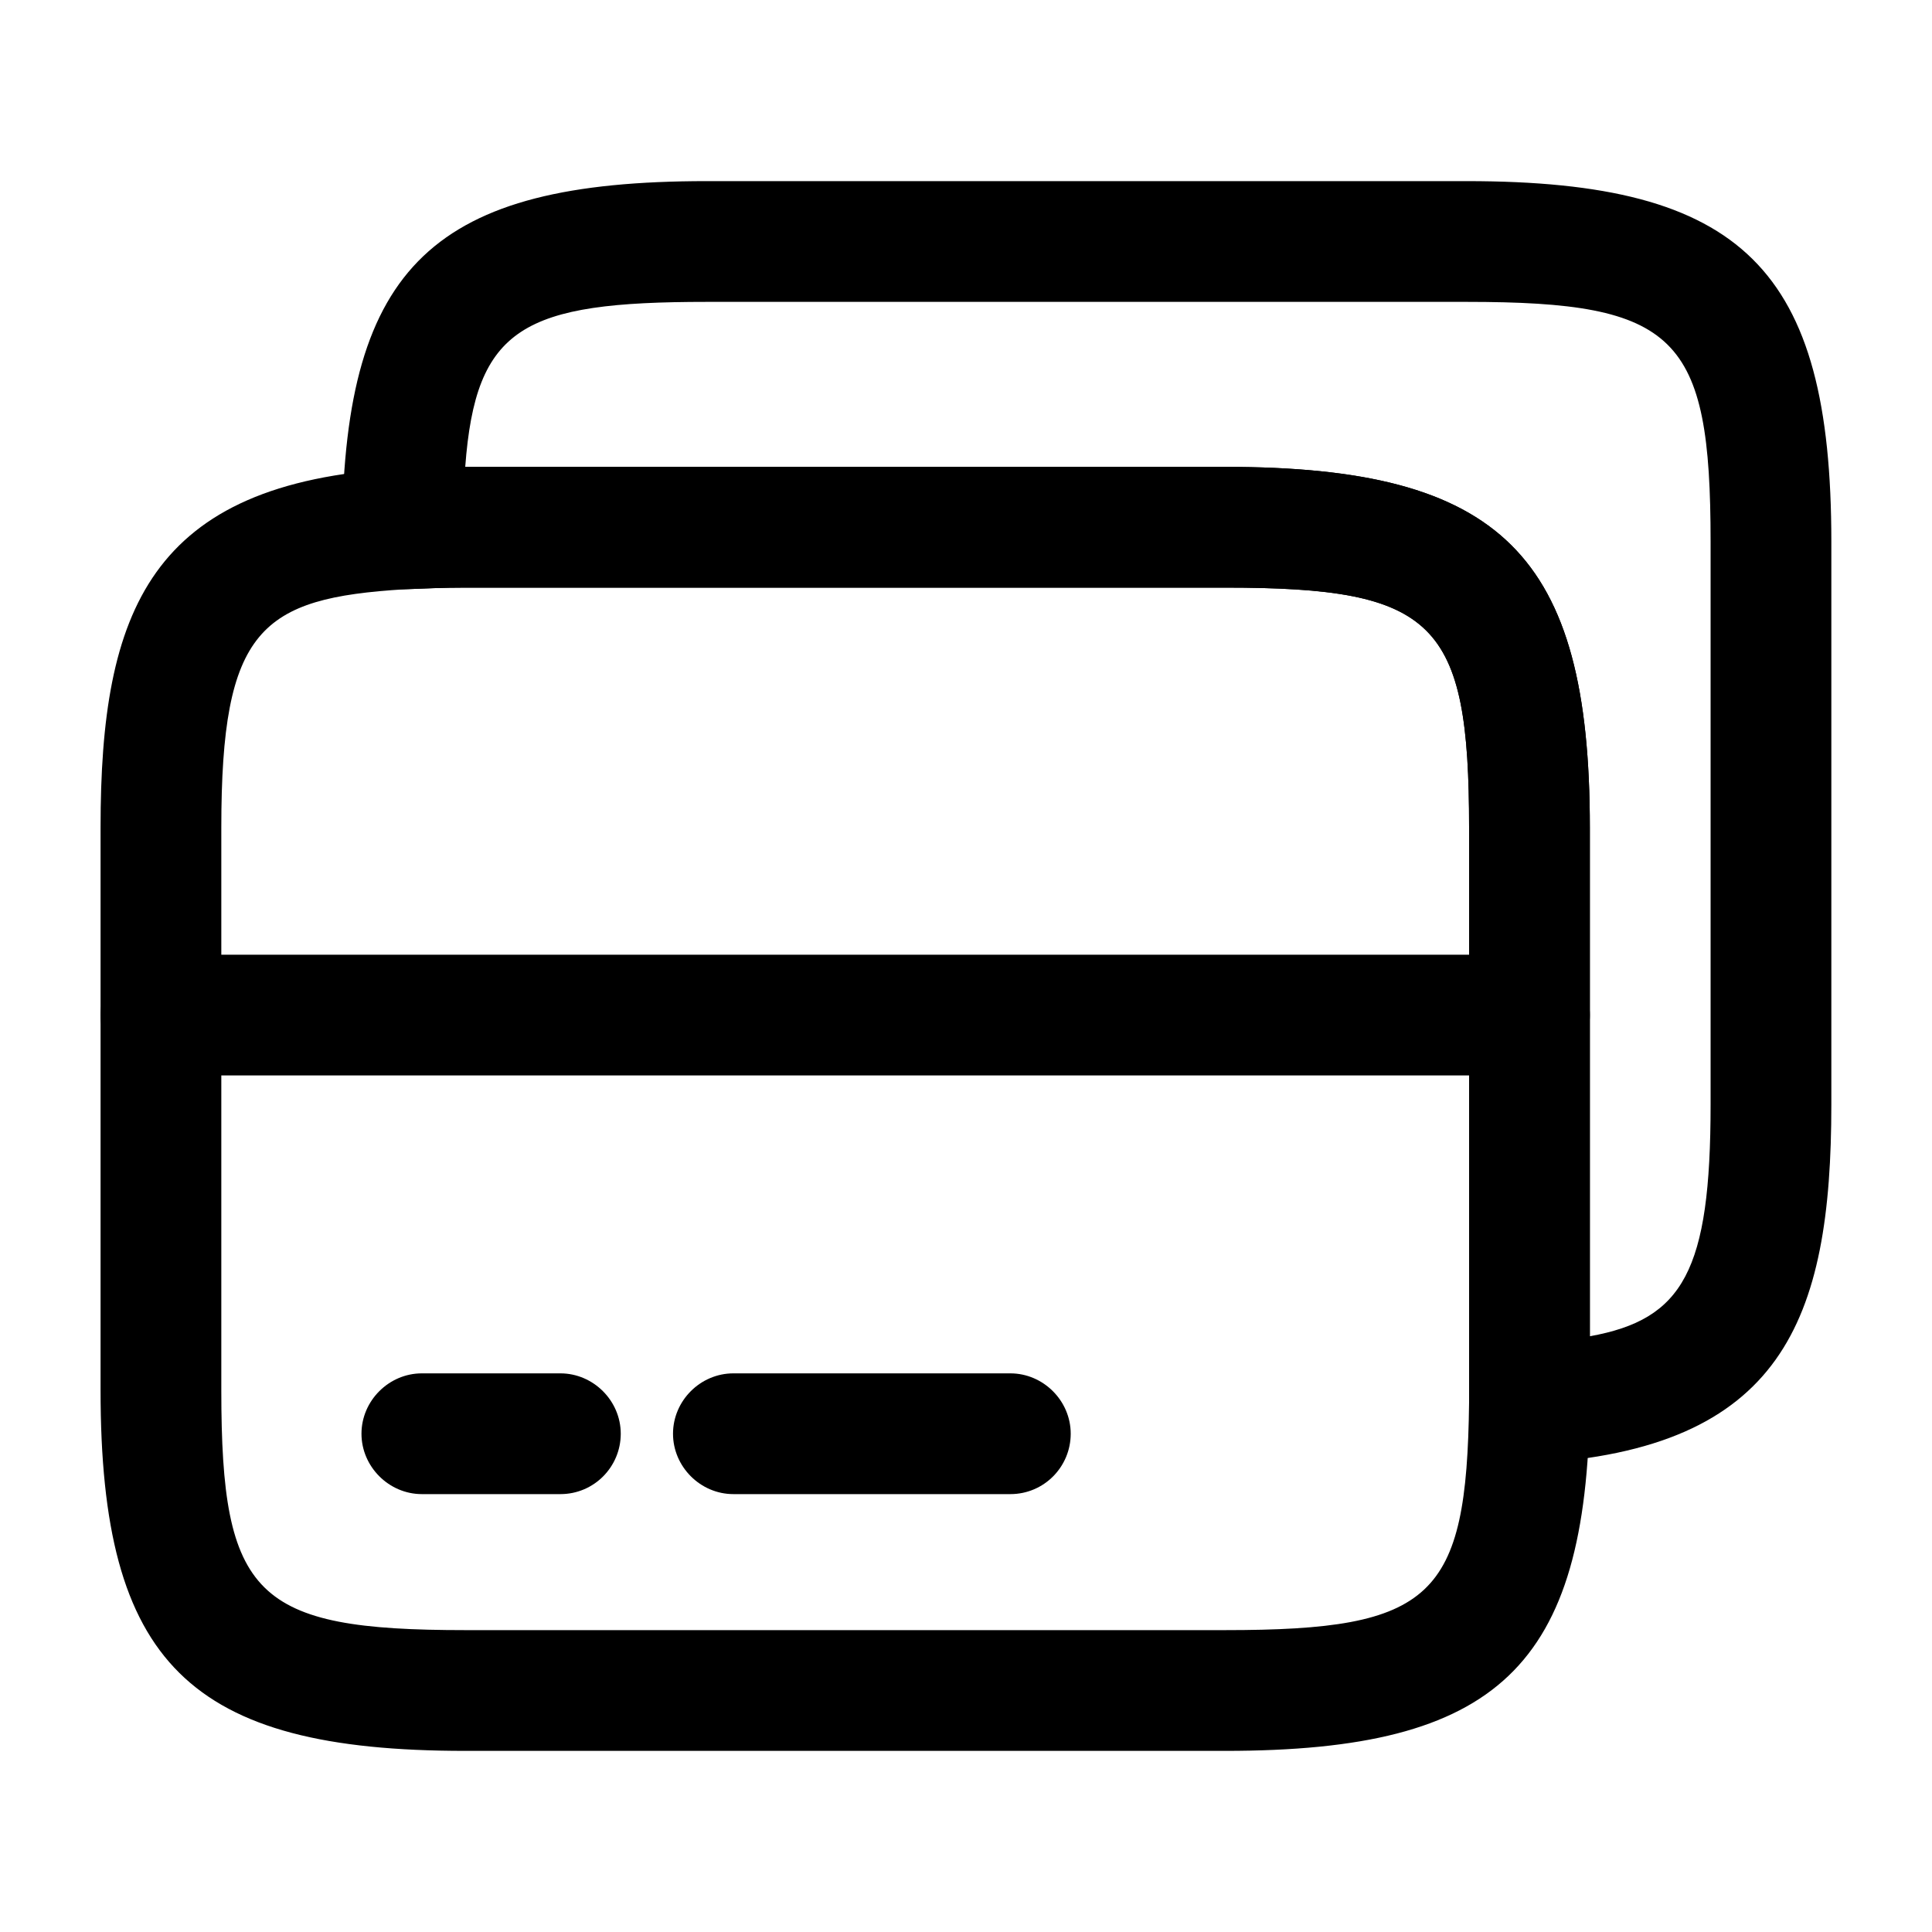
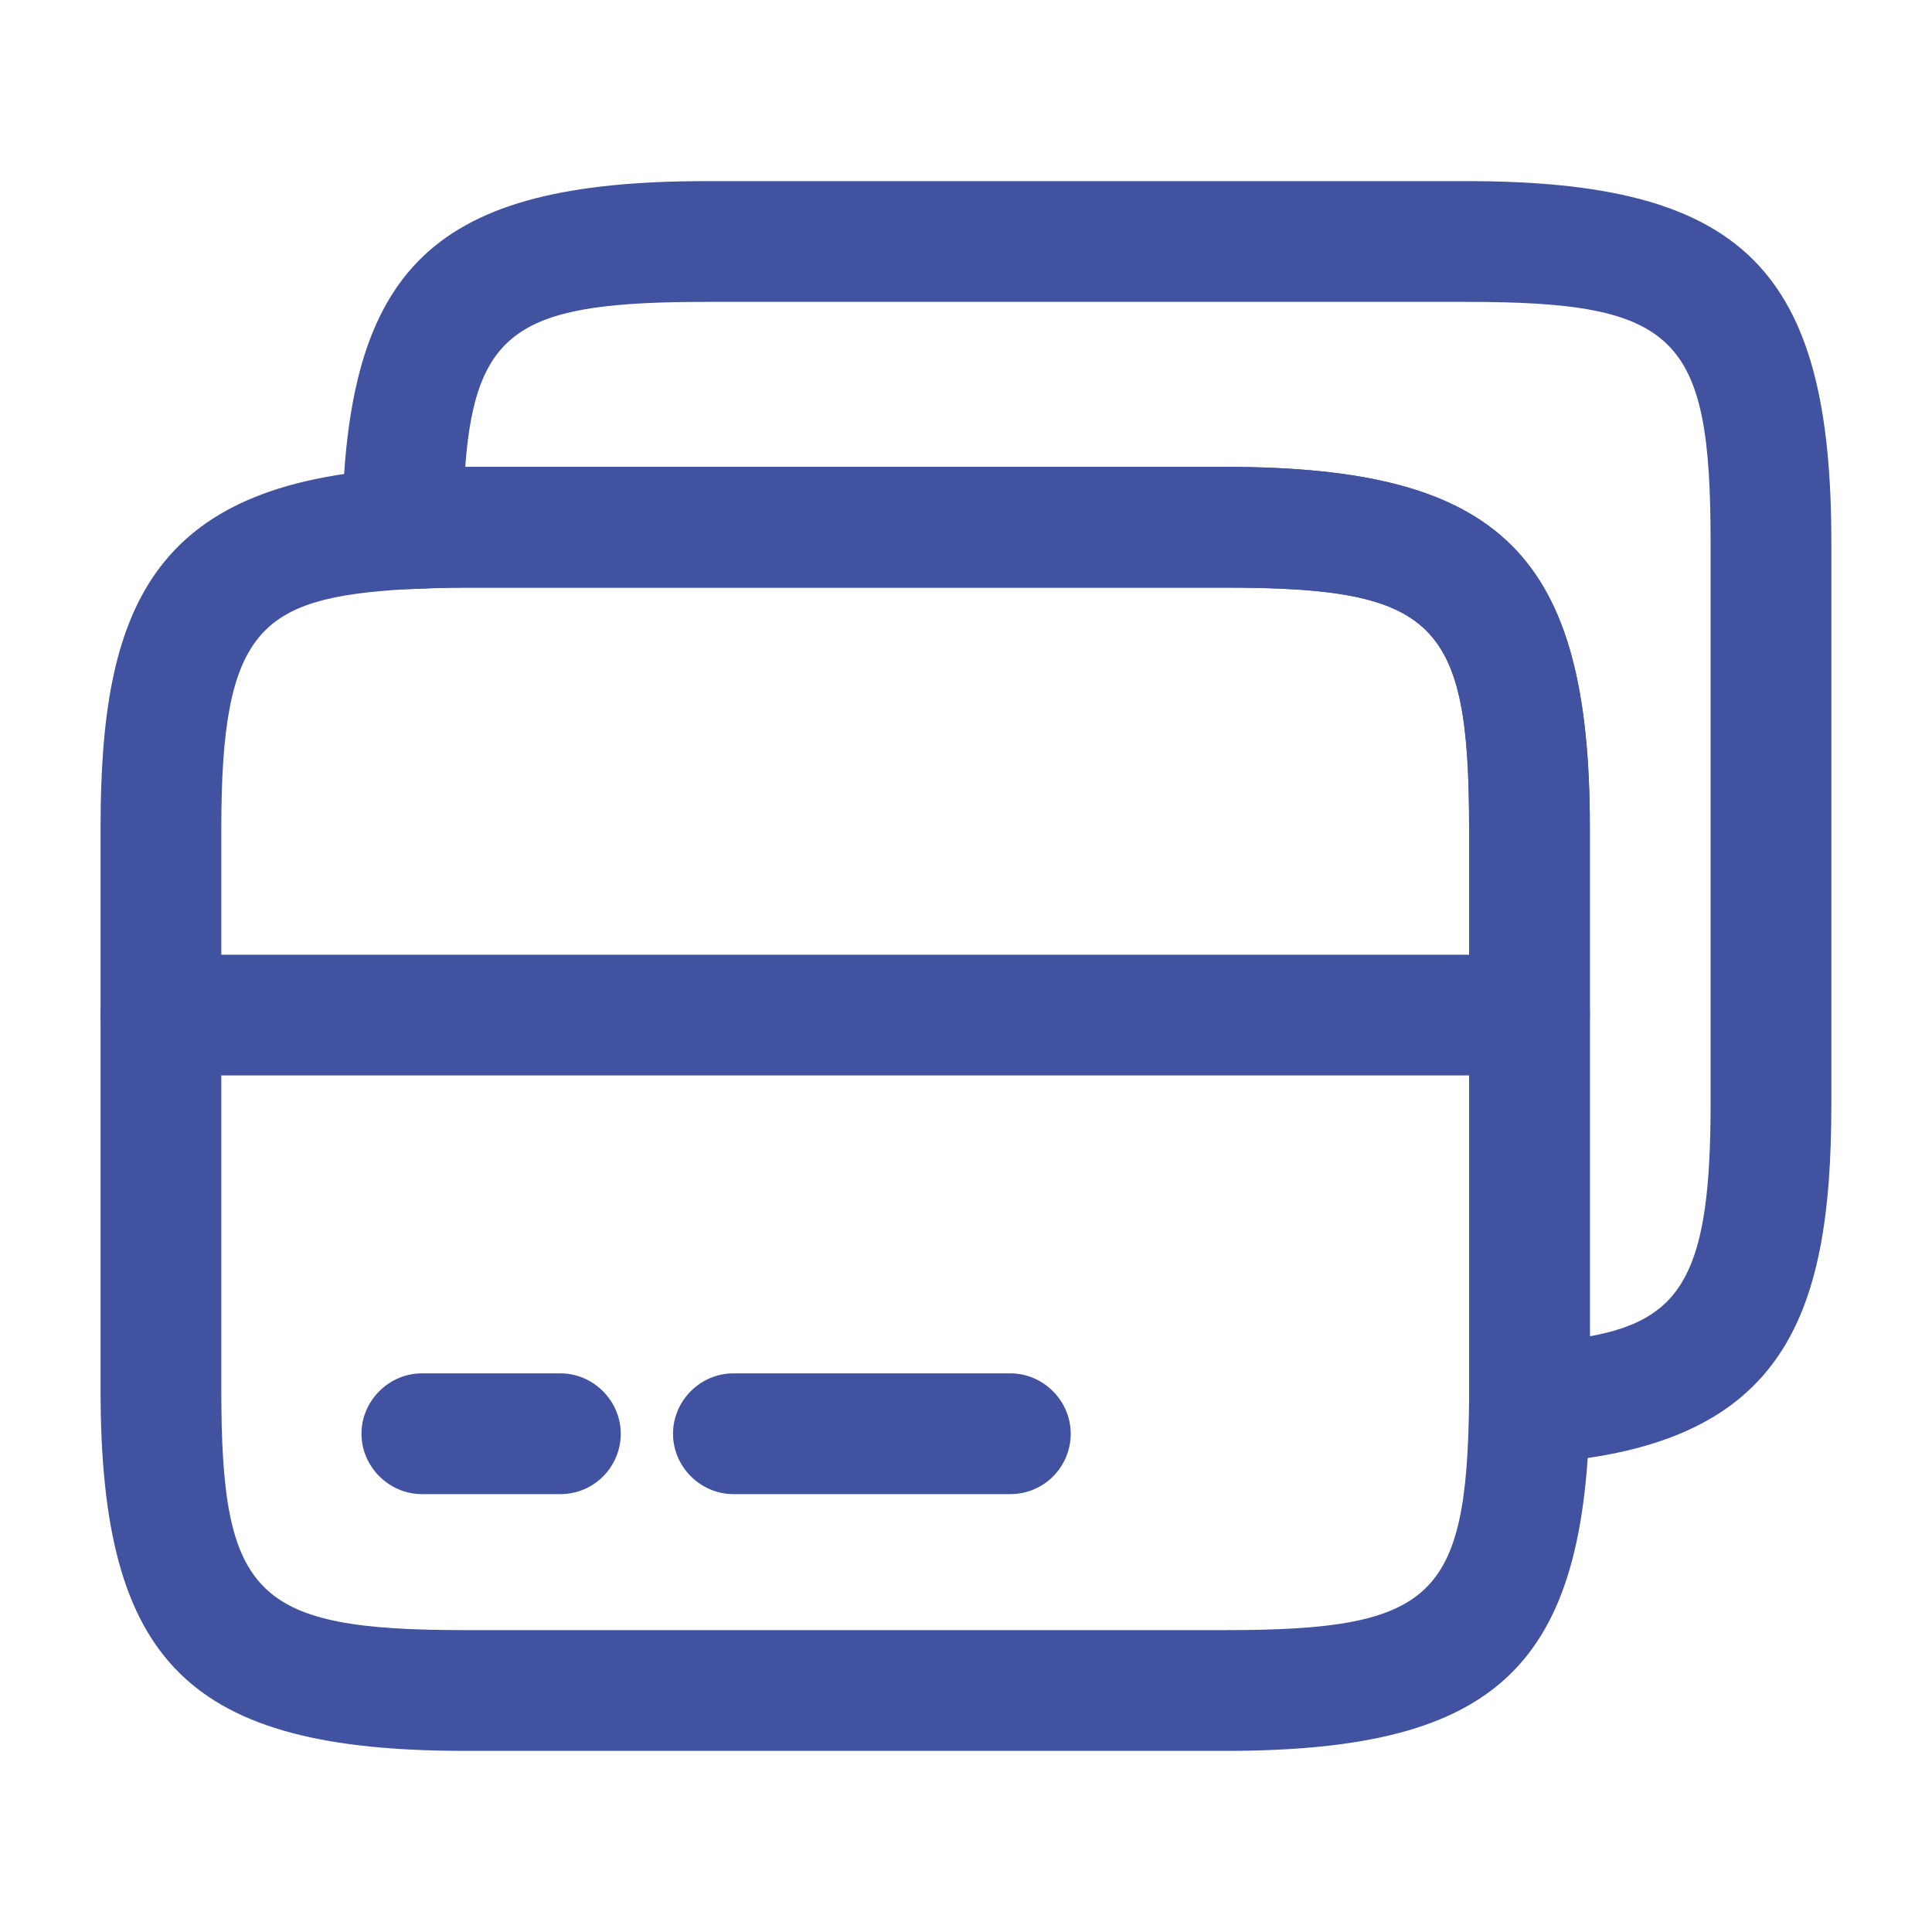
<svg xmlns="http://www.w3.org/2000/svg" width="20" height="20" viewBox="0 0 20 20" fill="none">
+   <style>
+ :root {
+     color: #4152A0;
+ }
+ </style>
  <path d="M15.833 11.133H1.666C1.324 11.133 1.041 10.85 1.041 10.508C1.041 10.167 1.324 9.883 1.666 9.883H15.833C16.174 9.883 16.458 10.167 16.458 10.508C16.458 10.85 16.174 11.133 15.833 11.133Z" fill="currentColor" />
  <path d="M12.683 18.125H4.816C1.958 18.125 1.041 17.217 1.041 14.392V8.567C1.041 6.325 1.549 5 4.133 4.85C4.349 4.842 4.574 4.833 4.816 4.833H12.683C15.541 4.833 16.458 5.742 16.458 8.567V14.525C16.424 17.25 15.508 18.125 12.683 18.125ZM4.816 6.083C4.591 6.083 4.383 6.092 4.191 6.1C2.699 6.192 2.291 6.508 2.291 8.567V14.392C2.291 16.525 2.641 16.875 4.816 16.875H12.683C14.833 16.875 15.183 16.542 15.208 14.517V8.567C15.208 6.433 14.858 6.083 12.683 6.083H4.816Z" fill="currentColor" />
  <path d="M15.833 15.15C15.674 15.15 15.516 15.092 15.408 14.983C15.283 14.867 15.208 14.7 15.208 14.525V8.567C15.208 6.433 14.858 6.083 12.683 6.083H4.816C4.591 6.083 4.383 6.092 4.191 6.1C4.024 6.108 3.858 6.042 3.733 5.925C3.608 5.808 3.541 5.642 3.541 5.467C3.574 2.75 4.491 1.875 7.316 1.875H15.183C18.041 1.875 18.958 2.783 18.958 5.608V11.433C18.958 13.675 18.449 15 15.866 15.15C15.858 15.15 15.841 15.15 15.833 15.15ZM4.816 4.833H12.683C15.541 4.833 16.458 5.742 16.458 8.567V13.833C17.424 13.658 17.708 13.158 17.708 11.433V5.608C17.708 3.475 17.358 3.125 15.183 3.125H7.316C5.416 3.125 4.924 3.383 4.816 4.833Z" fill="currentColor" />
  <path d="M5.801 15.467H4.367C4.026 15.467 3.742 15.183 3.742 14.842C3.742 14.5 4.026 14.217 4.367 14.217H5.801C6.142 14.217 6.426 14.5 6.426 14.842C6.426 15.183 6.151 15.467 5.801 15.467Z" fill="currentColor" />
  <path d="M10.459 15.467H7.592C7.25 15.467 6.967 15.183 6.967 14.842C6.967 14.5 7.25 14.217 7.592 14.217H10.459C10.8 14.217 11.084 14.5 11.084 14.842C11.084 15.183 10.809 15.467 10.459 15.467Z" fill="currentColor" />
</svg>
